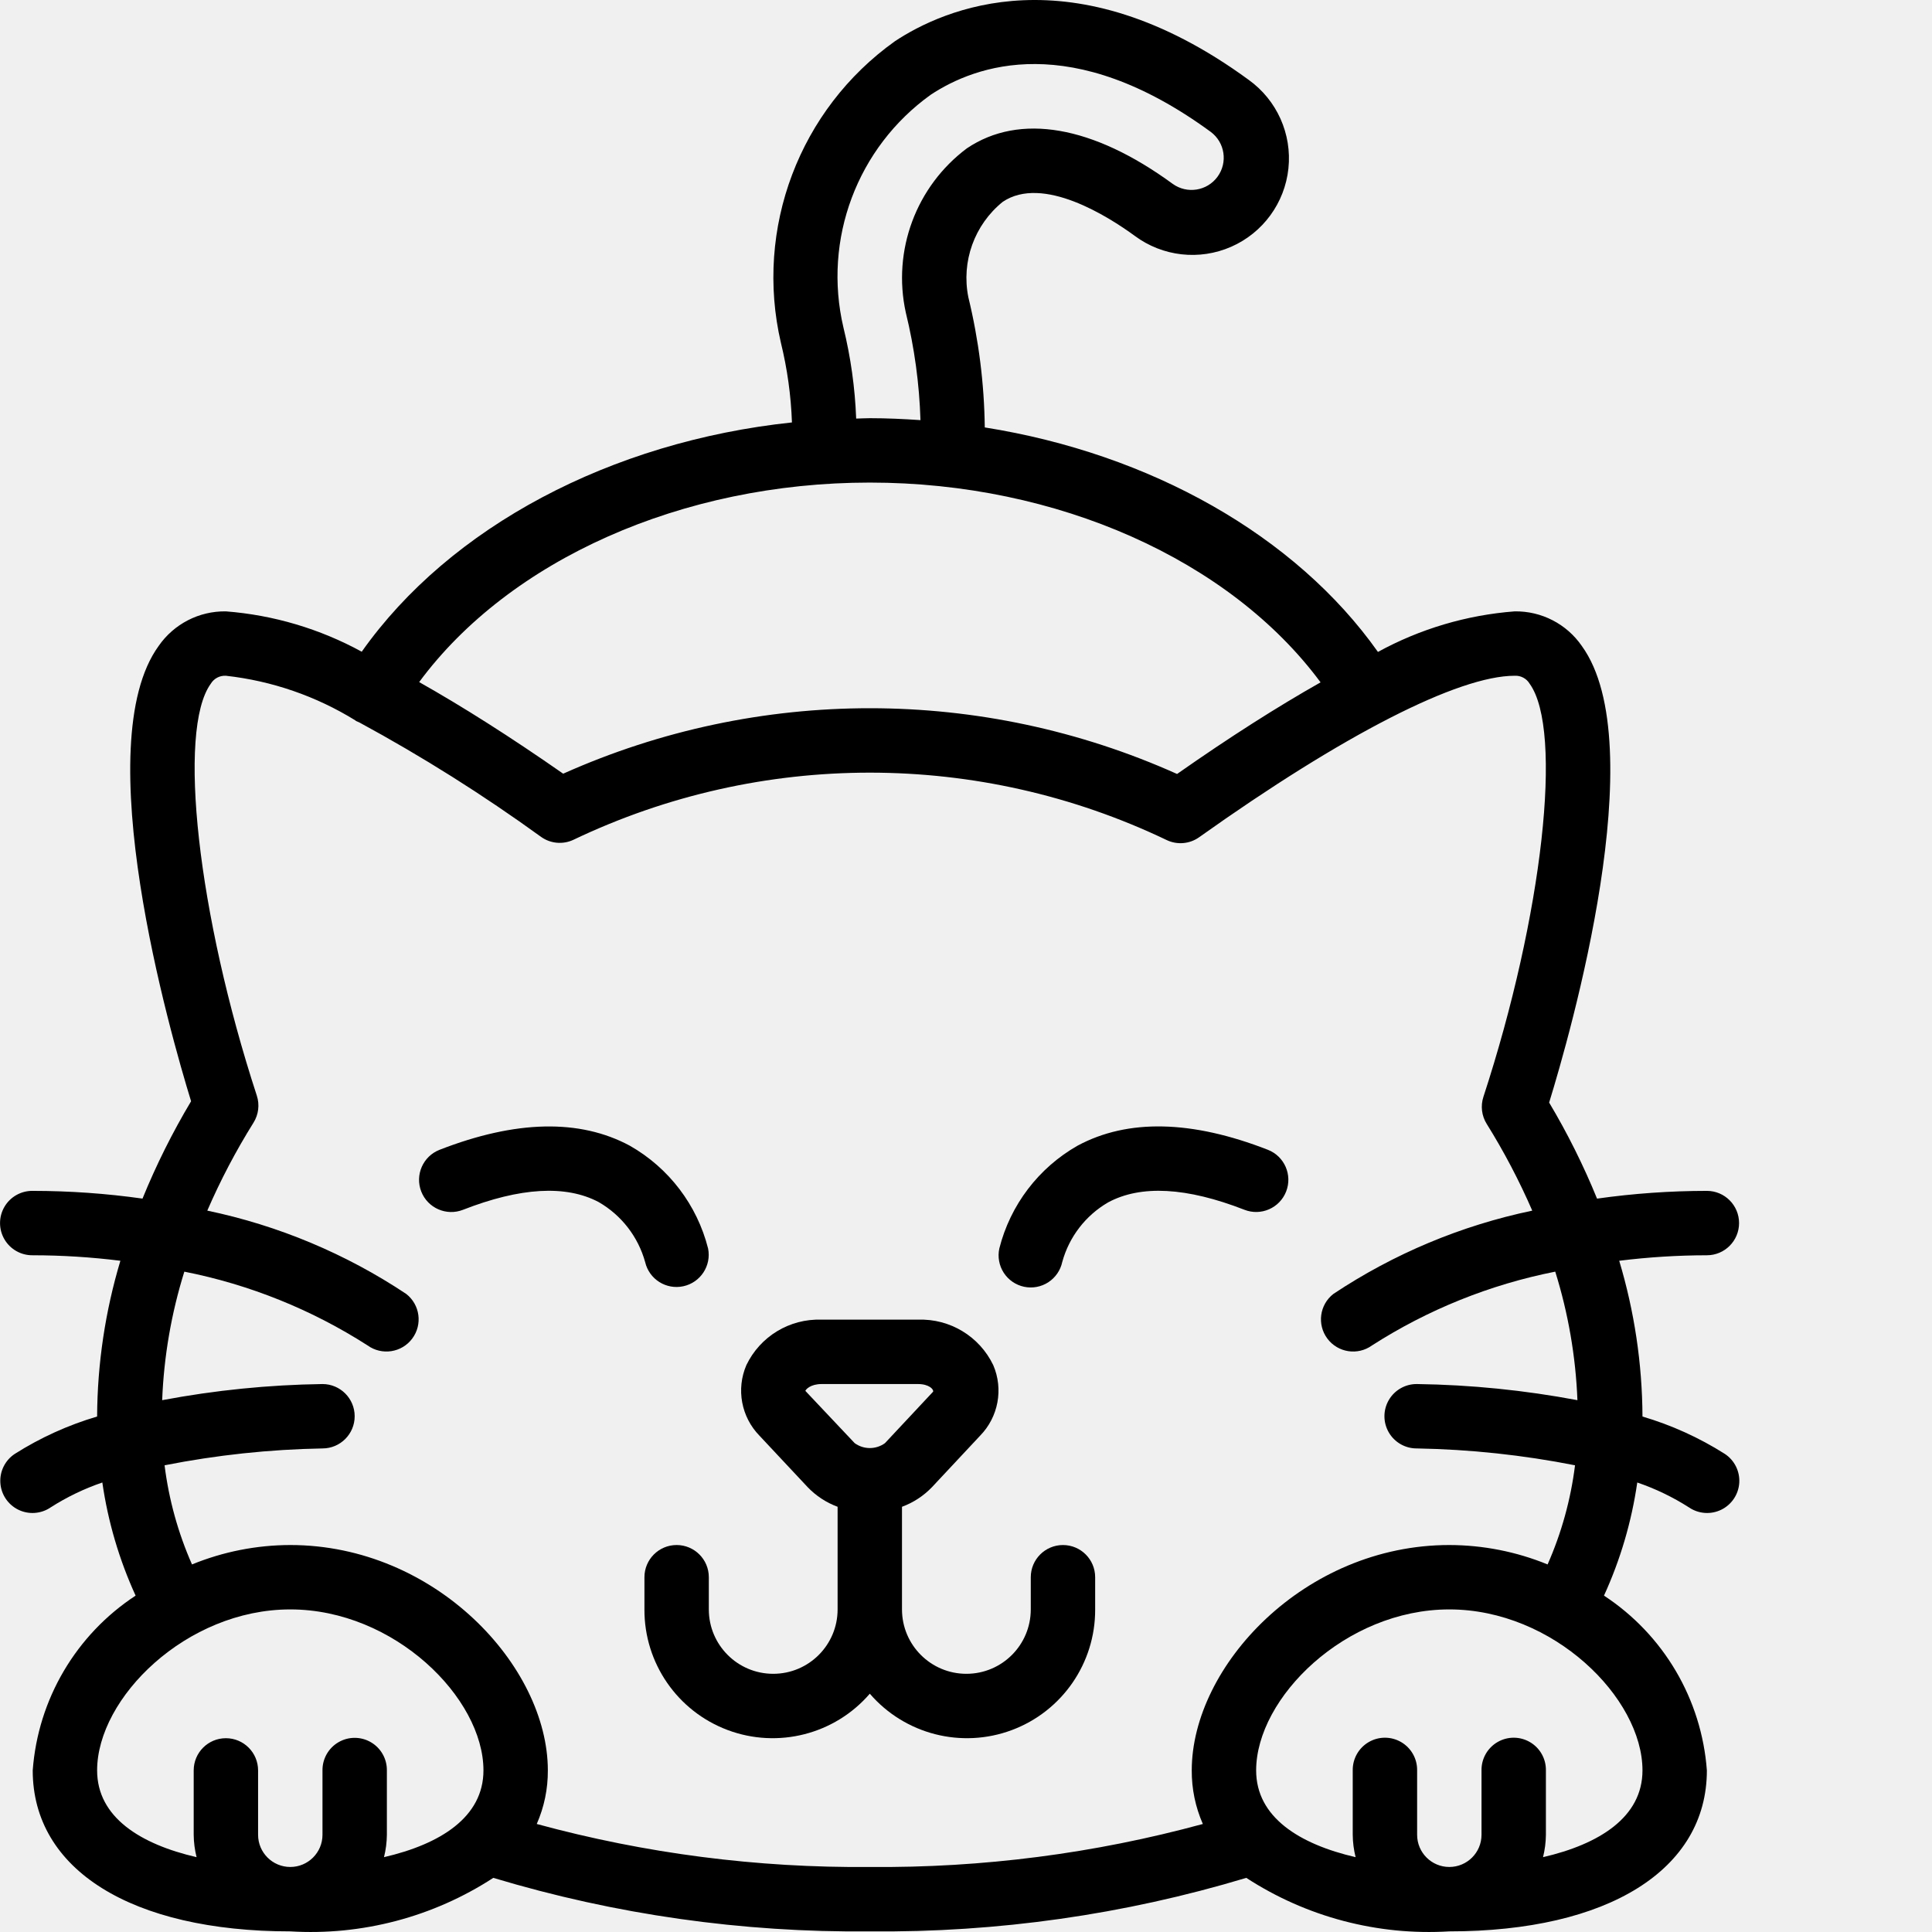
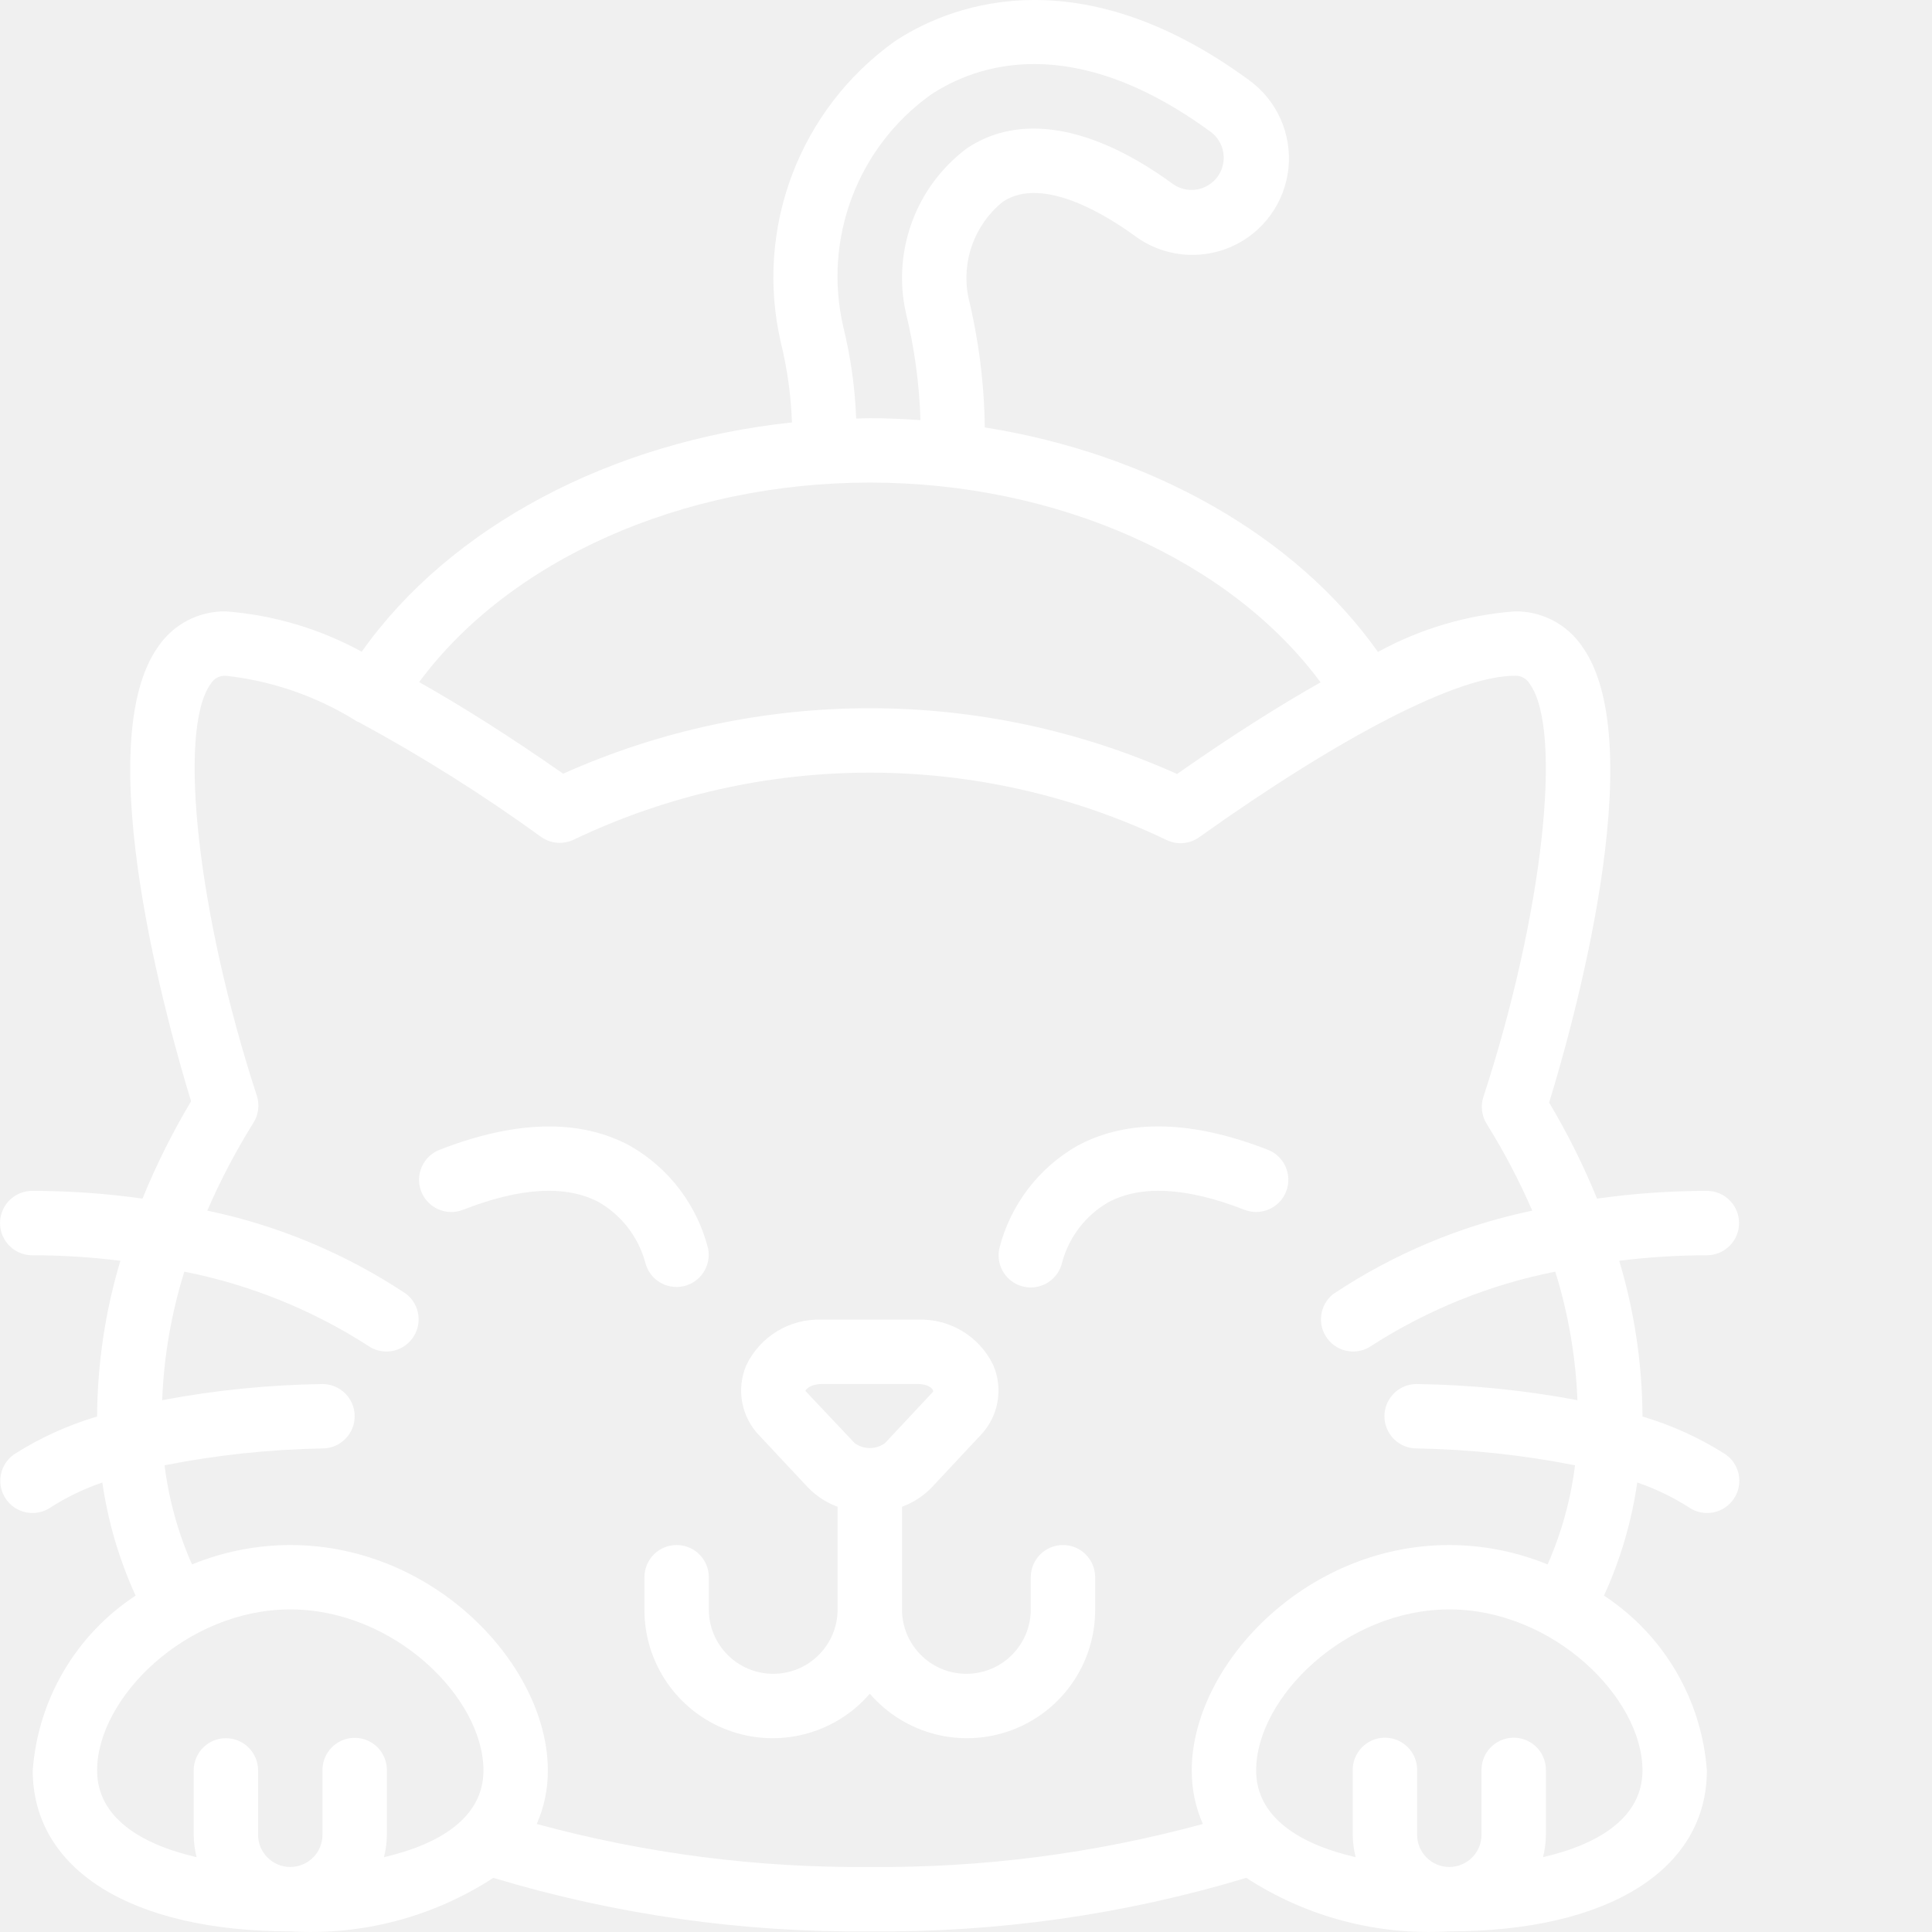
<svg xmlns="http://www.w3.org/2000/svg" version="1.1" width="512" height="512" x="0" y="0" viewBox="0 0 512 512.075" style="enable-background:new 0 0 512 512" xml:space="preserve" class="">
  <g>
-     <path d="M179.3 409.508a8.533 8.533 0 0 0-8.53 8.535v8.531a33.986 33.986 0 0 0 22.082 31.98 33.998 33.998 0 0 0 37.652-9.64 33.992 33.992 0 0 0 37.648 9.64 33.98 33.98 0 0 0 22.082-31.98v-8.531a8.533 8.533 0 1 0-17.066 0v8.531c0 9.426-7.64 17.067-17.066 17.067-9.426 0-17.067-7.641-17.067-17.067v-27.203a21.14 21.14 0 0 0 7.938-5.191l12.773-13.657a17.097 17.097 0 0 0 3.477-18.695 21.267 21.267 0 0 0-19.93-12.055h-25.582a21.261 21.261 0 0 0-19.926 12.055 17.111 17.111 0 0 0 3.469 18.695l12.789 13.657a21.098 21.098 0 0 0 7.926 5.191v27.203c0 9.426-7.64 17.067-17.067 17.067-9.425 0-17.066-7.641-17.066-17.067v-8.531a8.534 8.534 0 0 0-8.535-8.535zm34.126-40.852c.101-.398 1.379-1.816 4.285-1.816h25.582c2.91 0 4.184 1.418 3.992 2.02l-12.773 13.652a6.838 6.838 0 0 1-8.008 0zM122.68 320.656c15.187-5.937 27.273-6.64 35.949-2.054a26.523 26.523 0 0 1 12.34 15.949 8.531 8.531 0 0 0 10.113 6.367 8.534 8.534 0 0 0 6.563-9.988 43.637 43.637 0 0 0-20.758-27.266c-13.278-7.144-30.235-6.777-50.426 1.094a8.54 8.54 0 0 0-4.844 11.058 8.537 8.537 0 0 0 11.063 4.84zM271.387 341.055a8.553 8.553 0 0 0 6.422-1.188 8.558 8.558 0 0 0 3.703-5.383 26.3 26.3 0 0 1 12.164-15.796c8.676-4.676 20.828-4.004 36.117 1.96a8.533 8.533 0 0 0 11.059-4.84 8.533 8.533 0 0 0-4.84-11.058c-20.184-7.875-37.145-8.242-50.426-1.098a43.641 43.641 0 0 0-20.758 27.27 8.543 8.543 0 0 0 1.176 6.426 8.543 8.543 0 0 0 5.383 3.707zm0 0" fill="#000000" opacity="1" data-original="#000000" class="" />
-     <path d="M8.637 332.707a189.36 189.36 0 0 1 23.234 1.457 146.26 146.26 0 0 0-6.168 41.211v.074a86.53 86.53 0 0 0-21.8 9.89 8.54 8.54 0 0 0-3.848 7.669 8.529 8.529 0 0 0 4.757 7.137 8.54 8.54 0 0 0 8.56-.602 63.768 63.768 0 0 1 13.714-6.61 109.821 109.821 0 0 0 8.82 29.985 60.734 60.734 0 0 0-27.27 46.324c0 26.317 26.157 42.664 68.266 42.664a88.702 88.702 0 0 0 53.809-14.18 334.358 334.358 0 0 0 99.793 14.18 334.314 334.314 0 0 0 99.789-14.18 88.702 88.702 0 0 0 53.809 14.18c42.109 0 68.265-16.347 68.265-42.664a60.723 60.723 0 0 0-27.27-46.324 109.821 109.821 0 0 0 8.821-29.984 63.886 63.886 0 0 1 13.719 6.609 8.532 8.532 0 0 0 8.554.602 8.54 8.54 0 0 0 4.762-7.137 8.534 8.534 0 0 0-3.851-7.668 86.53 86.53 0 0 0-21.801-9.89v-.075a145.98 145.98 0 0 0-6.168-41.21 190.135 190.135 0 0 1 23.234-1.458 8.533 8.533 0 1 0 0-17.066c-9.738.004-19.465.691-29.11 2.054a189.31 189.31 0 0 0-12.695-25.46c5.614-18.223 27.606-94.891 8.649-121.036a21.213 21.213 0 0 0-17.785-9.156 89.71 89.71 0 0 0-36.242 10.75c-21.832-30.86-60.329-52.54-104.207-59.504a154.199 154.199 0 0 0-4.352-34.496 25.934 25.934 0 0 1 9.11-25.297c10.644-7.172 28.027 3.926 35 9.024a25.599 25.599 0 0 0 25.55 2.886 25.59 25.59 0 0 0 15.172-20.761 25.6 25.6 0 0 0-10.512-23.465c-46.836-34.278-81.144-18.617-93.777-10.258-25.328 18.062-37.266 49.621-30.23 79.926a104.118 104.118 0 0 1 2.93 21.117c-47.958 5.086-90.622 27.64-114.028 60.77a89.49 89.49 0 0 0-36.004-10.692 21.283 21.283 0 0 0-17.824 9.168c-18.883 26.035 3 102.48 8.597 120.676a190.273 190.273 0 0 0-12.875 25.8 208.998 208.998 0 0 0-29.097-2.046 8.534 8.534 0 1 0 0 17.066zm17.066 136.535c0-19.207 23.625-42.668 51.2-42.668 27.574 0 51.199 23.461 51.199 42.668 0 12.422-11.477 19.555-26.364 23 .489-1.941.746-3.933.766-5.933v-17.067a8.534 8.534 0 1 0-17.067 0v17.067c0 4.71-3.82 8.53-8.535 8.53-4.71 0-8.535-3.82-8.535-8.53v-17.067a8.533 8.533 0 1 0-17.066 0v17.067c.02 2 .277 3.992.765 5.933-14.886-3.445-26.363-10.578-26.363-23zm409.598 0c0 12.422-11.477 19.555-26.36 23a25.55 25.55 0 0 0 .762-5.933v-17.067a8.534 8.534 0 1 0-17.066 0v17.067c0 4.71-3.82 8.53-8.535 8.53a8.532 8.532 0 0 1-8.532-8.53v-17.067a8.534 8.534 0 1 0-17.066 0v17.067c.02 2 .273 3.992.762 5.933-14.887-3.445-26.364-10.578-26.364-23 0-19.207 23.625-42.668 51.2-42.668 27.574 0 51.199 23.469 51.199 42.668zM223.51 86.785c-5.48-23.344 3.653-47.691 23.134-61.668 11.925-7.887 37.406-17.11 74.226 9.84a8.536 8.536 0 0 1-10.07 13.785c-21.192-15.496-40.574-18.836-54.567-9.426a42.88 42.88 0 0 0-16.191 43.512 137.56 137.56 0 0 1 3.89 28.527c-4.449-.304-8.917-.515-13.43-.515-1.21 0-2.405.082-3.612.105a120.893 120.893 0 0 0-3.38-24.16zm6.993 41.121c49.746 0 95.496 20.543 119.476 52.95-11.437 6.472-24.058 14.488-38.035 24.285a198.99 198.99 0 0 0-162.71-.075c-14.048-9.8-26.715-17.816-38.173-24.28 23.918-32.364 69.649-52.88 119.442-52.88zM68.027 290.383c-15.64-47.895-21.117-96.852-12.203-109.149a4.379 4.379 0 0 1 4.012-2.125 82.628 82.628 0 0 1 34.316 11.832c.075.047.11.121.184.168.277.137.562.258.851.364a438.035 438.035 0 0 1 48.204 30.355 8.51 8.51 0 0 0 8.566.754 182.236 182.236 0 0 1 157.234.074 8.507 8.507 0 0 0 8.61-.754c38.219-27.195 68.703-42.793 83.625-42.793a4.342 4.342 0 0 1 3.965 2.106c8.96 12.36 3.46 61.48-12.25 109.5a8.518 8.518 0 0 0 .875 7.18 176.143 176.143 0 0 1 12.07 22.984 150.774 150.774 0 0 0-52.703 22.07c-3.676 2.852-4.387 8.121-1.602 11.848s8.043 4.535 11.817 1.816a140.424 140.424 0 0 1 48.582-19.566 131.604 131.604 0 0 1 5.879 34.07 248.22 248.22 0 0 0-42.489-4.277 8.534 8.534 0 1 0 0 17.066 237.915 237.915 0 0 1 41.852 4.469 93.71 93.71 0 0 1-7.27 26.277 69.126 69.126 0 0 0-26.05-5.144c-38.45 0-68.266 32.11-68.266 59.734a34.731 34.731 0 0 0 2.941 14.203 324.638 324.638 0 0 1-88.273 11.395 324.686 324.686 0 0 1-88.277-11.395 34.731 34.731 0 0 0 2.941-14.203c0-27.625-29.816-59.734-68.266-59.734a69.126 69.126 0 0 0-26.05 5.144 93.71 93.71 0 0 1-7.27-26.277 237.96 237.96 0 0 1 41.856-4.469c4.71 0 8.53-3.82 8.53-8.531a8.533 8.533 0 0 0-8.53-8.535 248.186 248.186 0 0 0-42.493 4.277 131.434 131.434 0 0 1 5.875-34.066 140.34 140.34 0 0 1 48.582 19.562 8.533 8.533 0 0 0 11.817-1.816 8.526 8.526 0 0 0-1.598-11.848 150.734 150.734 0 0 0-52.715-22.074 175.996 175.996 0 0 1 12.25-23.316 8.524 8.524 0 0 0 .871-7.176zm0 0" fill="#000000" opacity="1" data-original="#000000" class="" />
+     <path d="M179.3 409.508a8.533 8.533 0 0 0-8.53 8.535v8.531a33.986 33.986 0 0 0 22.082 31.98 33.998 33.998 0 0 0 37.652-9.64 33.992 33.992 0 0 0 37.648 9.64 33.98 33.98 0 0 0 22.082-31.98v-8.531a8.533 8.533 0 1 0-17.066 0v8.531c0 9.426-7.64 17.067-17.066 17.067-9.426 0-17.067-7.641-17.067-17.067v-27.203a21.14 21.14 0 0 0 7.938-5.191l12.773-13.657a17.097 17.097 0 0 0 3.477-18.695 21.267 21.267 0 0 0-19.93-12.055h-25.582a21.261 21.261 0 0 0-19.926 12.055 17.111 17.111 0 0 0 3.469 18.695l12.789 13.657a21.098 21.098 0 0 0 7.926 5.191v27.203c0 9.426-7.64 17.067-17.067 17.067-9.425 0-17.066-7.641-17.066-17.067v-8.531a8.534 8.534 0 0 0-8.535-8.535zm34.126-40.852c.101-.398 1.379-1.816 4.285-1.816h25.582c2.91 0 4.184 1.418 3.992 2.02l-12.773 13.652a6.838 6.838 0 0 1-8.008 0zM122.68 320.656c15.187-5.937 27.273-6.64 35.949-2.054a26.523 26.523 0 0 1 12.34 15.949 8.531 8.531 0 0 0 10.113 6.367 8.534 8.534 0 0 0 6.563-9.988 43.637 43.637 0 0 0-20.758-27.266c-13.278-7.144-30.235-6.777-50.426 1.094a8.54 8.54 0 0 0-4.844 11.058 8.537 8.537 0 0 0 11.063 4.84zM271.387 341.055a8.553 8.553 0 0 0 6.422-1.188 8.558 8.558 0 0 0 3.703-5.383 26.3 26.3 0 0 1 12.164-15.796c8.676-4.676 20.828-4.004 36.117 1.96a8.533 8.533 0 0 0 11.059-4.84 8.533 8.533 0 0 0-4.84-11.058c-20.184-7.875-37.145-8.242-50.426-1.098a43.641 43.641 0 0 0-20.758 27.27 8.543 8.543 0 0 0 1.176 6.426 8.543 8.543 0 0 0 5.383 3.707zm0 0" fill="#FFFFFF" opacity="1" data-original="#FFFFFF" class="" />
+     <path d="M8.637 332.707a189.36 189.36 0 0 1 23.234 1.457 146.26 146.26 0 0 0-6.168 41.211v.074a86.53 86.53 0 0 0-21.8 9.89 8.54 8.54 0 0 0-3.848 7.669 8.529 8.529 0 0 0 4.757 7.137 8.54 8.54 0 0 0 8.56-.602 63.768 63.768 0 0 1 13.714-6.61 109.821 109.821 0 0 0 8.82 29.985 60.734 60.734 0 0 0-27.27 46.324c0 26.317 26.157 42.664 68.266 42.664a88.702 88.702 0 0 0 53.809-14.18 334.358 334.358 0 0 0 99.793 14.18 334.314 334.314 0 0 0 99.789-14.18 88.702 88.702 0 0 0 53.809 14.18c42.109 0 68.265-16.347 68.265-42.664a60.723 60.723 0 0 0-27.27-46.324 109.821 109.821 0 0 0 8.821-29.984 63.886 63.886 0 0 1 13.719 6.609 8.532 8.532 0 0 0 8.554.602 8.54 8.54 0 0 0 4.762-7.137 8.534 8.534 0 0 0-3.851-7.668 86.53 86.53 0 0 0-21.801-9.89v-.075a145.98 145.98 0 0 0-6.168-41.21 190.135 190.135 0 0 1 23.234-1.458 8.533 8.533 0 1 0 0-17.066c-9.738.004-19.465.691-29.11 2.054a189.31 189.31 0 0 0-12.695-25.46c5.614-18.223 27.606-94.891 8.649-121.036a21.213 21.213 0 0 0-17.785-9.156 89.71 89.71 0 0 0-36.242 10.75c-21.832-30.86-60.329-52.54-104.207-59.504a154.199 154.199 0 0 0-4.352-34.496 25.934 25.934 0 0 1 9.11-25.297c10.644-7.172 28.027 3.926 35 9.024a25.599 25.599 0 0 0 25.55 2.886 25.59 25.59 0 0 0 15.172-20.761 25.6 25.6 0 0 0-10.512-23.465c-46.836-34.278-81.144-18.617-93.777-10.258-25.328 18.062-37.266 49.621-30.23 79.926a104.118 104.118 0 0 1 2.93 21.117c-47.958 5.086-90.622 27.64-114.028 60.77a89.49 89.49 0 0 0-36.004-10.692 21.283 21.283 0 0 0-17.824 9.168c-18.883 26.035 3 102.48 8.597 120.676a190.273 190.273 0 0 0-12.875 25.8 208.998 208.998 0 0 0-29.097-2.046 8.534 8.534 0 1 0 0 17.066zm17.066 136.535c0-19.207 23.625-42.668 51.2-42.668 27.574 0 51.199 23.461 51.199 42.668 0 12.422-11.477 19.555-26.364 23 .489-1.941.746-3.933.766-5.933v-17.067a8.534 8.534 0 1 0-17.067 0v17.067c0 4.71-3.82 8.53-8.535 8.53-4.71 0-8.535-3.82-8.535-8.53v-17.067a8.533 8.533 0 1 0-17.066 0v17.067c.02 2 .277 3.992.765 5.933-14.886-3.445-26.363-10.578-26.363-23zm409.598 0c0 12.422-11.477 19.555-26.36 23a25.55 25.55 0 0 0 .762-5.933v-17.067a8.534 8.534 0 1 0-17.066 0v17.067c0 4.71-3.82 8.53-8.535 8.53a8.532 8.532 0 0 1-8.532-8.53v-17.067a8.534 8.534 0 1 0-17.066 0v17.067c.02 2 .273 3.992.762 5.933-14.887-3.445-26.364-10.578-26.364-23 0-19.207 23.625-42.668 51.2-42.668 27.574 0 51.199 23.469 51.199 42.668zM223.51 86.785c-5.48-23.344 3.653-47.691 23.134-61.668 11.925-7.887 37.406-17.11 74.226 9.84a8.536 8.536 0 0 1-10.07 13.785c-21.192-15.496-40.574-18.836-54.567-9.426a42.88 42.88 0 0 0-16.191 43.512 137.56 137.56 0 0 1 3.89 28.527c-4.449-.304-8.917-.515-13.43-.515-1.21 0-2.405.082-3.612.105a120.893 120.893 0 0 0-3.38-24.16zm6.993 41.121c49.746 0 95.496 20.543 119.476 52.95-11.437 6.472-24.058 14.488-38.035 24.285a198.99 198.99 0 0 0-162.71-.075c-14.048-9.8-26.715-17.816-38.173-24.28 23.918-32.364 69.649-52.88 119.442-52.88zM68.027 290.383c-15.64-47.895-21.117-96.852-12.203-109.149a4.379 4.379 0 0 1 4.012-2.125 82.628 82.628 0 0 1 34.316 11.832c.075.047.11.121.184.168.277.137.562.258.851.364a438.035 438.035 0 0 1 48.204 30.355 8.51 8.51 0 0 0 8.566.754 182.236 182.236 0 0 1 157.234.074 8.507 8.507 0 0 0 8.61-.754c38.219-27.195 68.703-42.793 83.625-42.793a4.342 4.342 0 0 1 3.965 2.106c8.96 12.36 3.46 61.48-12.25 109.5a8.518 8.518 0 0 0 .875 7.18 176.143 176.143 0 0 1 12.07 22.984 150.774 150.774 0 0 0-52.703 22.07c-3.676 2.852-4.387 8.121-1.602 11.848s8.043 4.535 11.817 1.816a140.424 140.424 0 0 1 48.582-19.566 131.604 131.604 0 0 1 5.879 34.07 248.22 248.22 0 0 0-42.489-4.277 8.534 8.534 0 1 0 0 17.066 237.915 237.915 0 0 1 41.852 4.469 93.71 93.71 0 0 1-7.27 26.277 69.126 69.126 0 0 0-26.05-5.144c-38.45 0-68.266 32.11-68.266 59.734a34.731 34.731 0 0 0 2.941 14.203 324.638 324.638 0 0 1-88.273 11.395 324.686 324.686 0 0 1-88.277-11.395 34.731 34.731 0 0 0 2.941-14.203c0-27.625-29.816-59.734-68.266-59.734a69.126 69.126 0 0 0-26.05 5.144 93.71 93.71 0 0 1-7.27-26.277 237.96 237.96 0 0 1 41.856-4.469c4.71 0 8.53-3.82 8.53-8.531a8.533 8.533 0 0 0-8.53-8.535 248.186 248.186 0 0 0-42.493 4.277 131.434 131.434 0 0 1 5.875-34.066 140.34 140.34 0 0 1 48.582 19.562 8.533 8.533 0 0 0 11.817-1.816 8.526 8.526 0 0 0-1.598-11.848 150.734 150.734 0 0 0-52.715-22.074 175.996 175.996 0 0 1 12.25-23.316 8.524 8.524 0 0 0 .871-7.176zm0 0" fill="#FFFFFF" opacity="1" data-original="#FFFFFF" class="" />
  </g>
</svg>
